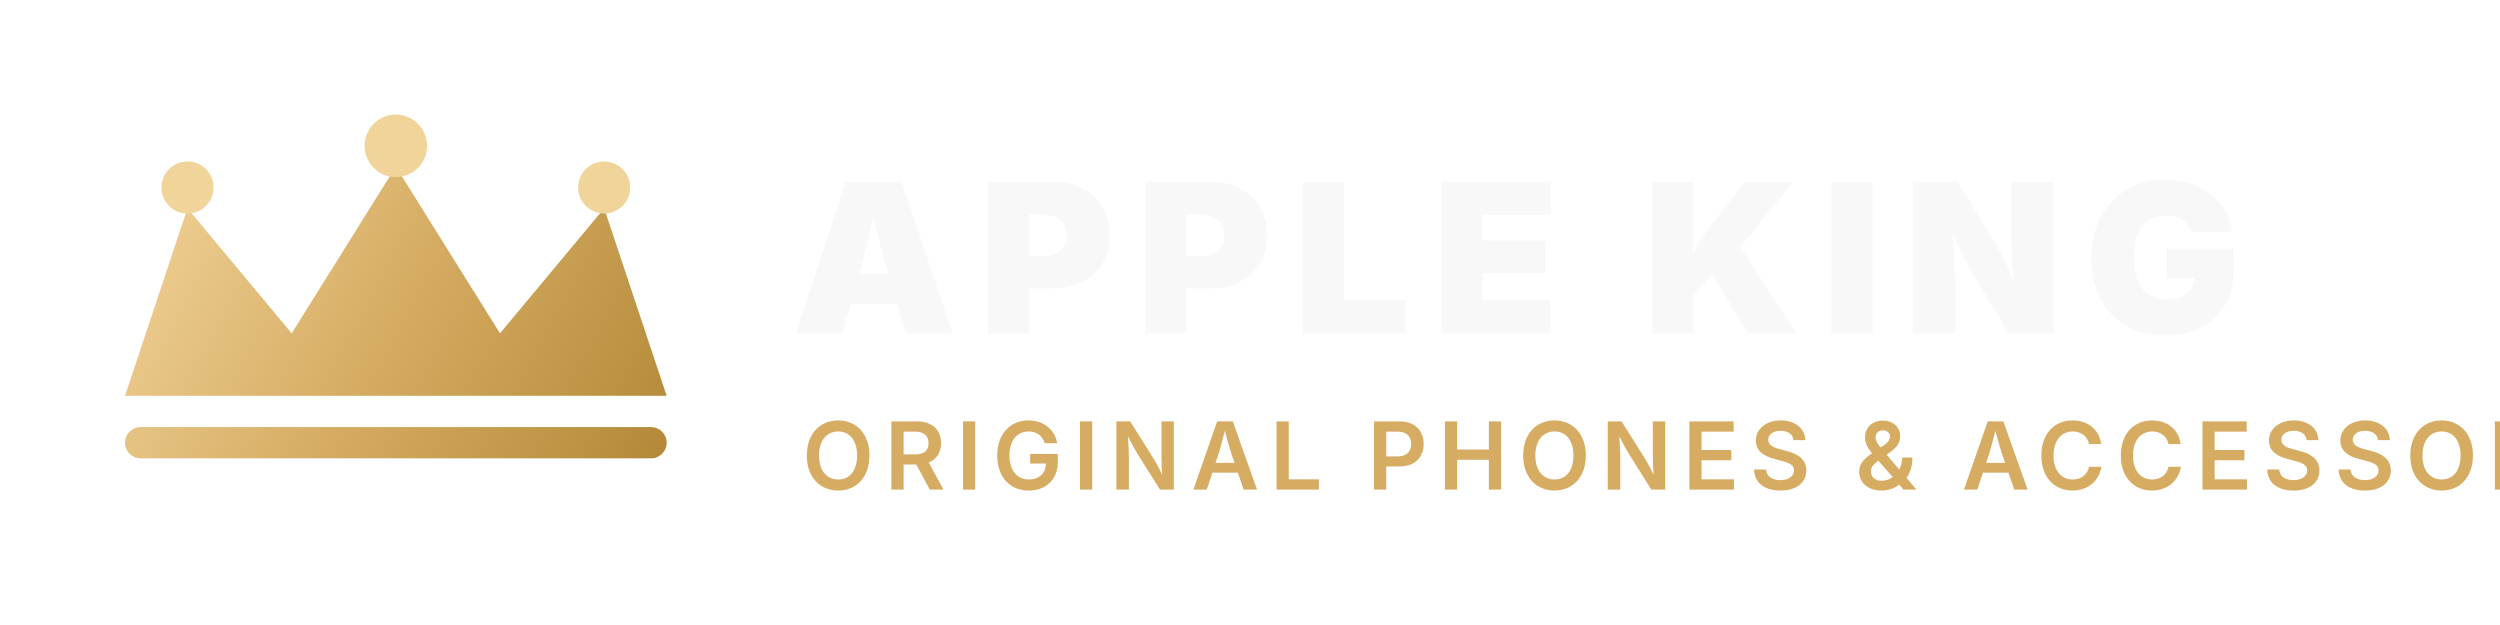
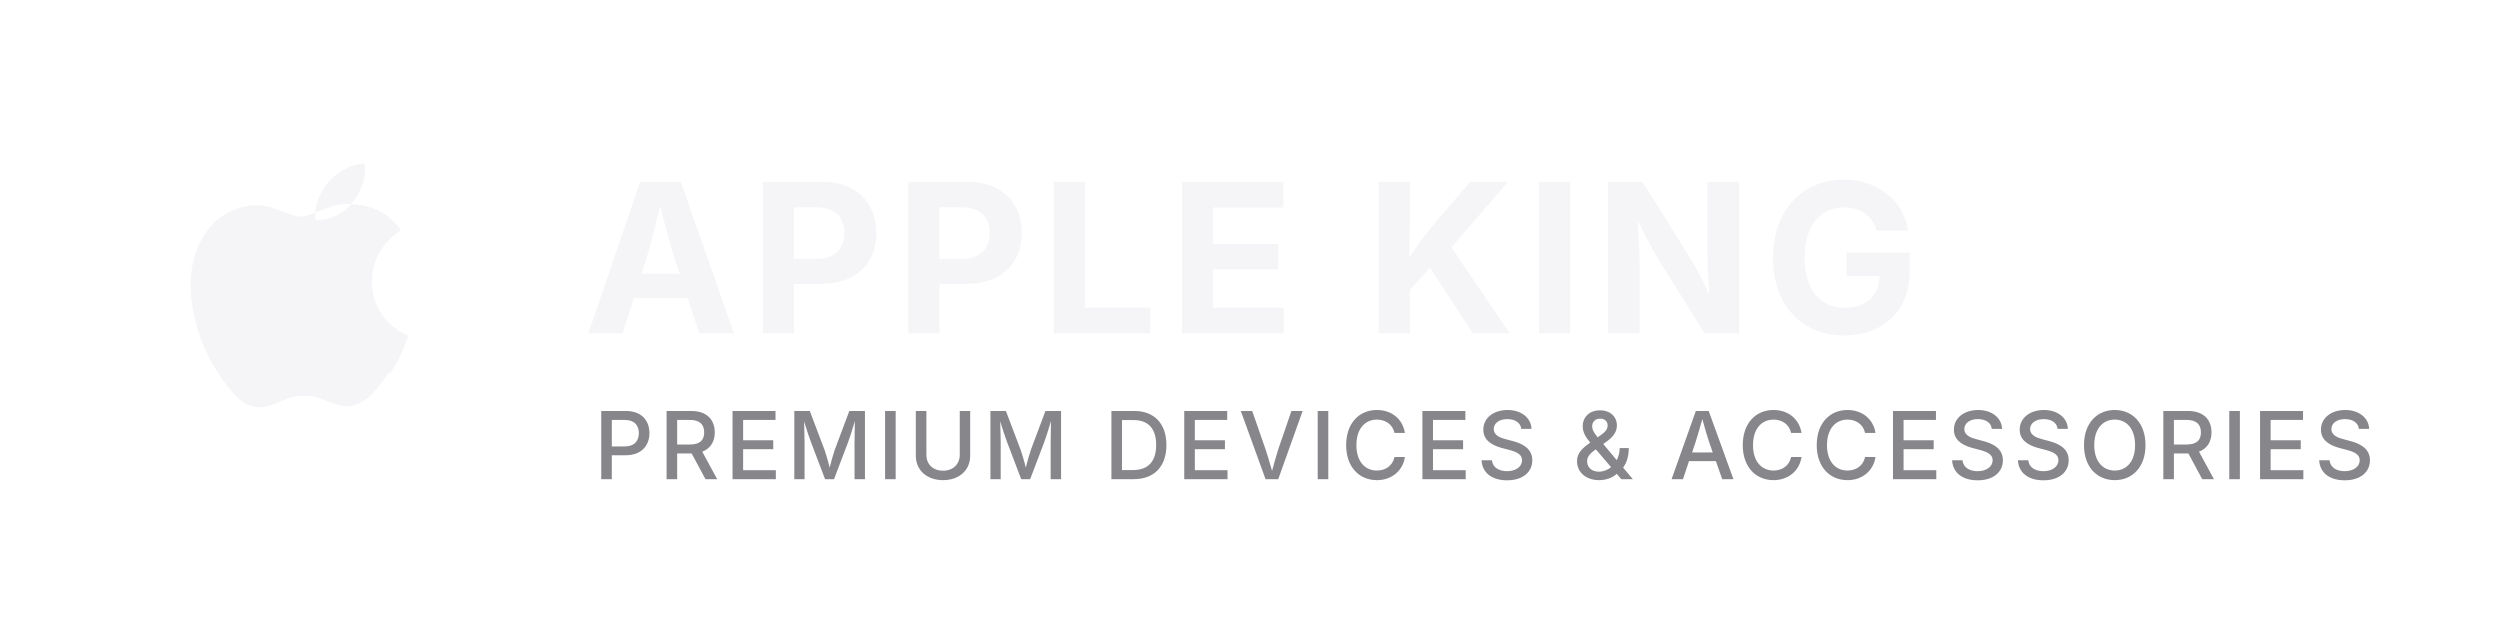
<svg xmlns="http://www.w3.org/2000/svg" width="240" height="60" viewBox="0 0 240 60" fill="none">
-   <path d="M12 38L18 20L28 32L38 16L48 32L58 20L64 38H12Z" fill="url(#goldGradient)" />
-   <circle cx="18" cy="18" r="2.5" fill="#F1D49A" />
-   <circle cx="38" cy="14" r="3" fill="#F1D49A" />
-   <circle cx="58" cy="18" r="2.5" fill="#F1D49A" />
-   <rect x="12" y="41" width="52" height="3" rx="1.5" fill="url(#goldGradient)" />
-   <text x="76" y="32" fill="#F8F8F8" font-family="system-ui, -apple-system, sans-serif" font-size="20" font-weight="900" letter-spacing="2">APPLE KING</text>
-   <text x="77" y="47" fill="#D6AC63" font-family="system-ui, -apple-system, sans-serif" font-size="9" font-weight="600" letter-spacing="1">ORIGINAL PHONES &amp; ACCESSORIES</text>
-   <defs>
-     <linearGradient id="goldGradient" x1="12" y1="16" x2="64" y2="44" gradientUnits="userSpaceOnUse">
-       <stop stop-color="#F1D49A" />
-       <stop offset="0.5" stop-color="#D6AC63" />
-       <stop offset="1" stop-color="#B38938" />
-     </linearGradient>
-   </defs>
+   <path d="M37.3 35.8c-1.1 1.6-2.2 3.1-3.9 3.2-1.7 0-2.3-1-4.2-1-1.9 0-2.5 1-4.2 1.1-1.7.1-3-1.7-4-3.2-2.2-3.2-3.9-9-1.6-13 1.1-2 3.1-3.2 5.3-3.2 1.6 0 3.2 1.1 4.2 1.1 1 0 2.9-1.4 4.9-1.2.8 0 3.2.3 4.7 2.5-.1.1-2.8 1.6-2.8 4.9 0 3.9 3.4 5.2 3.5 5.2-.1.1-.5 1.9-1.8 3.7M33.8 19.5c.8-1 1.4-2.4 1.2-3.8-1.2 0-2.6.8-3.5 1.8-.7.8-1.4 2.3-1.2 3.6 1.3.1 2.7-.6 3.5-1.6" fill="#F5F5F7" />
+   <text x="56" y="32" fill="#F5F5F7" font-family="-apple-system, BlinkMacSystemFont, 'SF Pro Display', sans-serif" font-size="20" font-weight="700" letter-spacing="1">APPLE KING</text>
+   <text x="57" y="46" fill="#86868B" font-family="-apple-system, BlinkMacSystemFont, 'SF Pro Text', sans-serif" font-size="9" font-weight="500" letter-spacing="0.5">PREMIUM DEVICES &amp; ACCESSORIES</text>
</svg>
